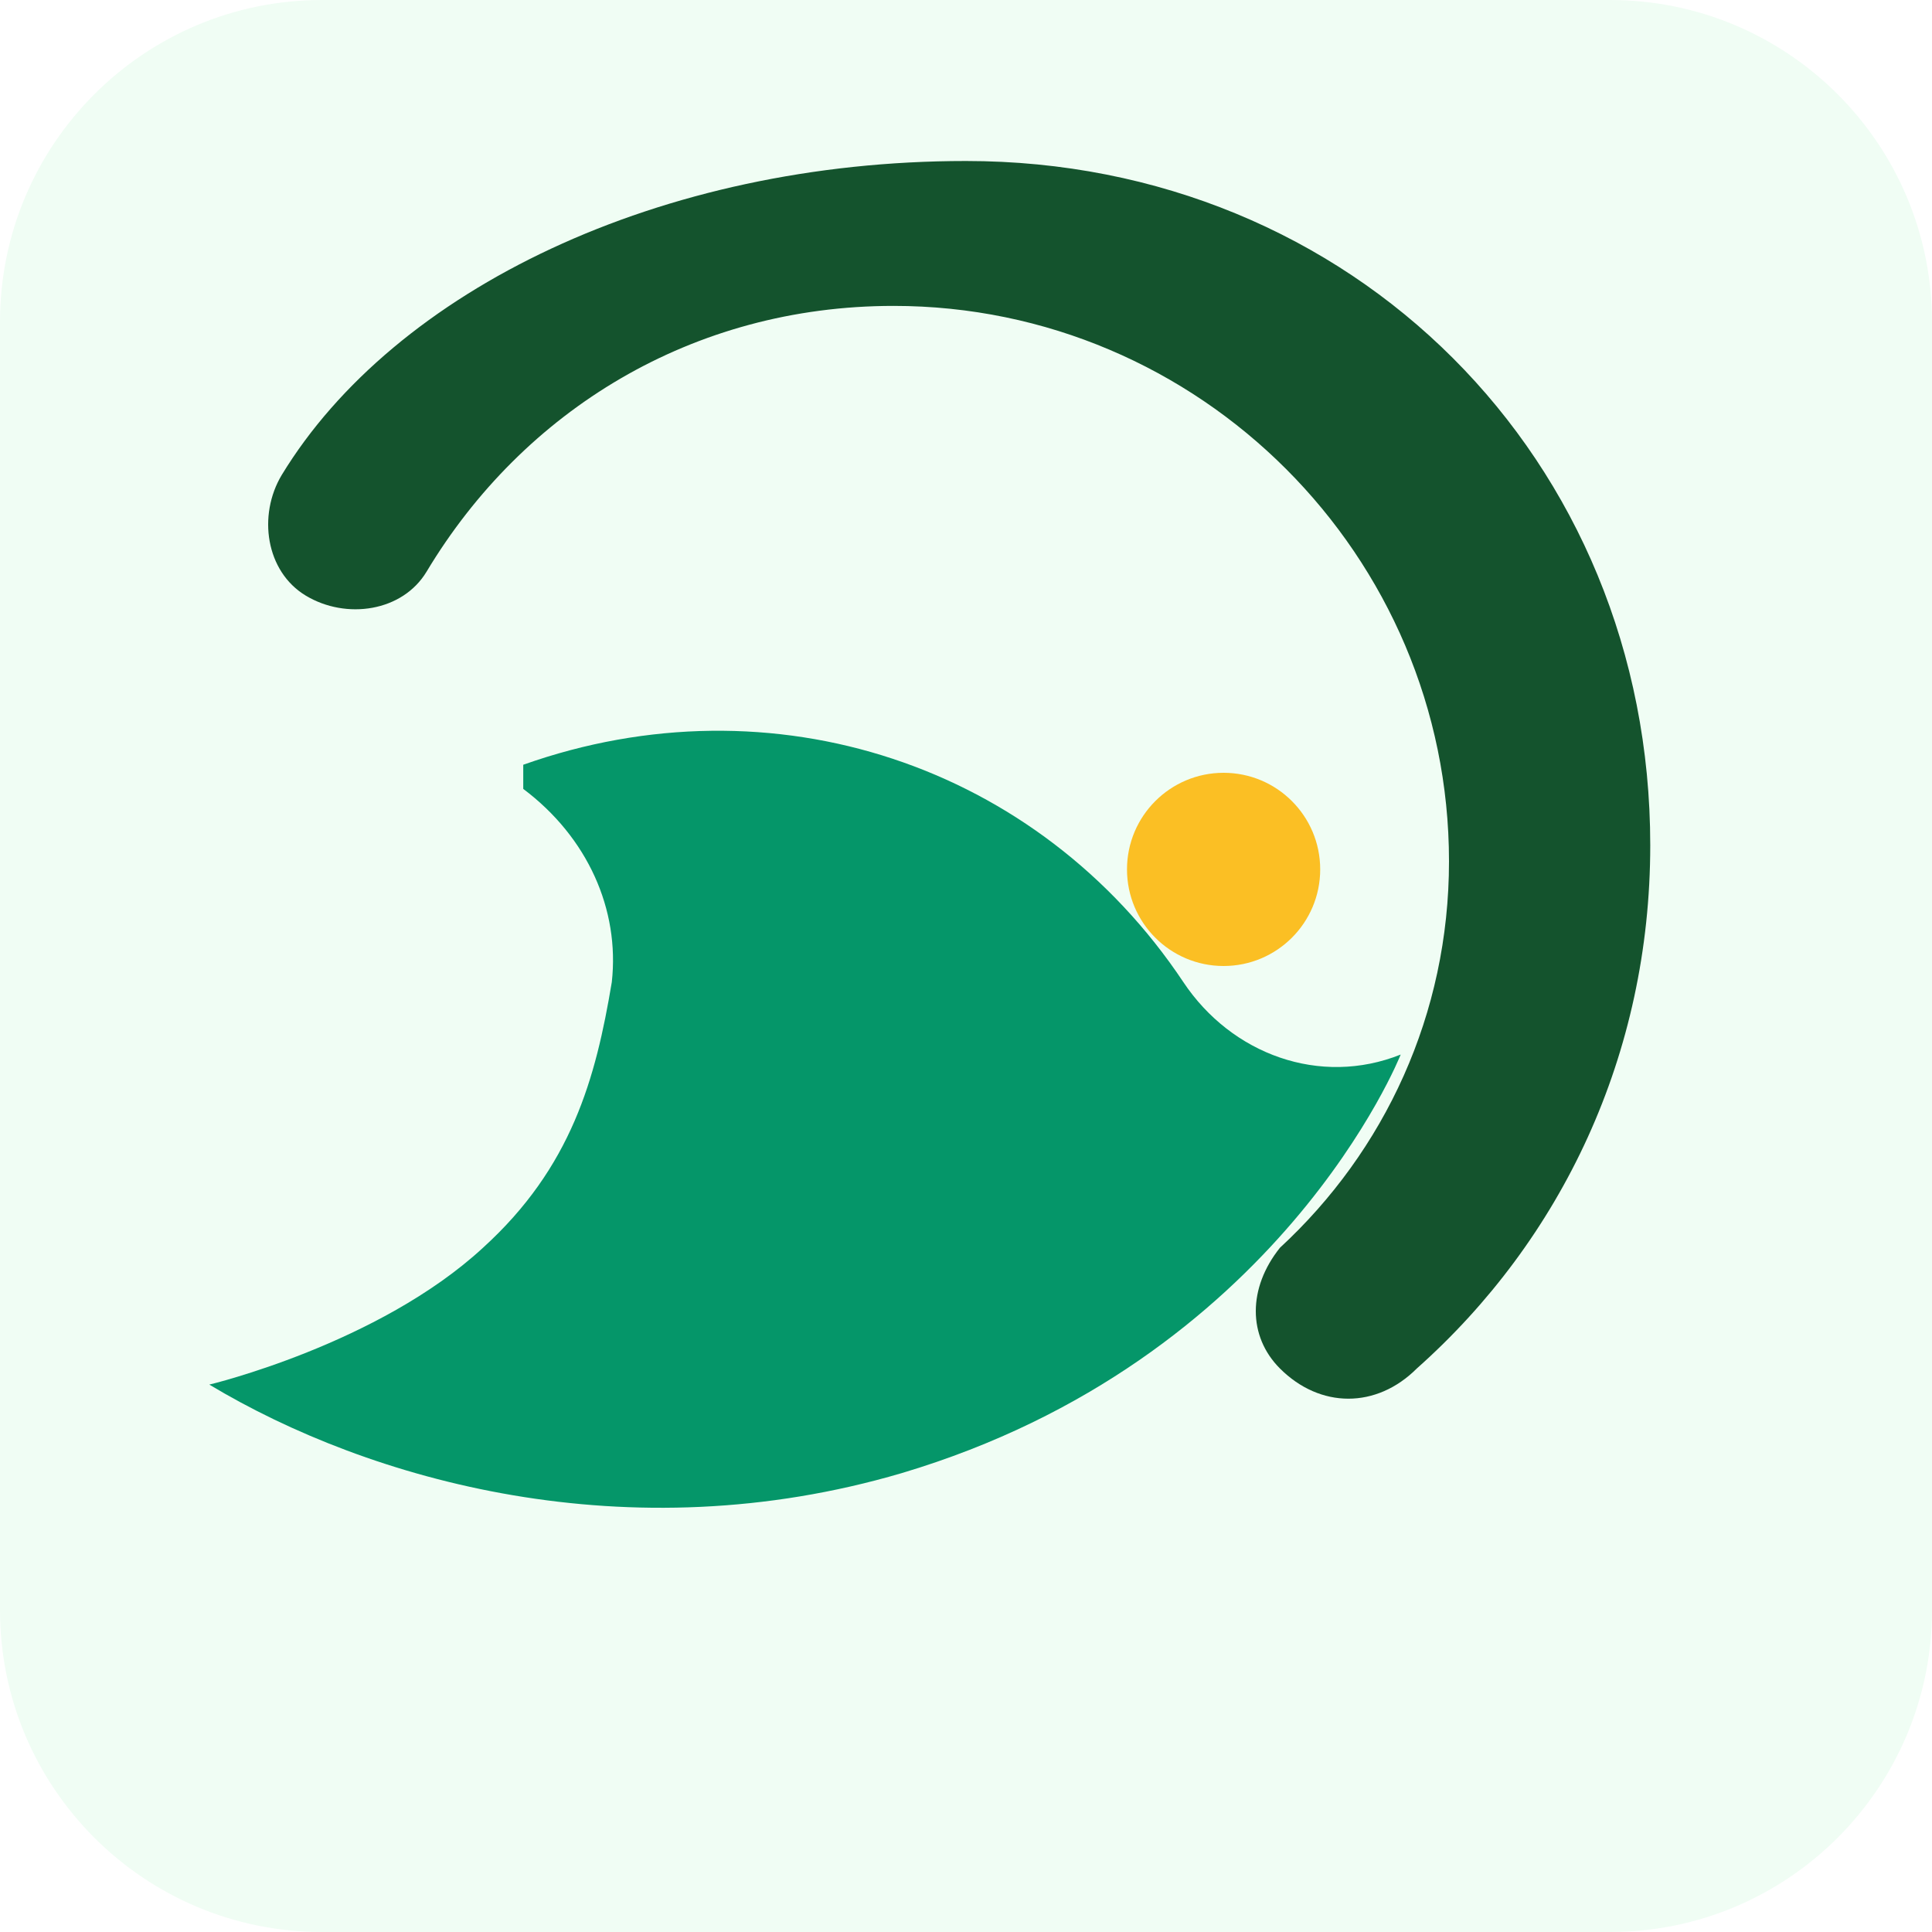
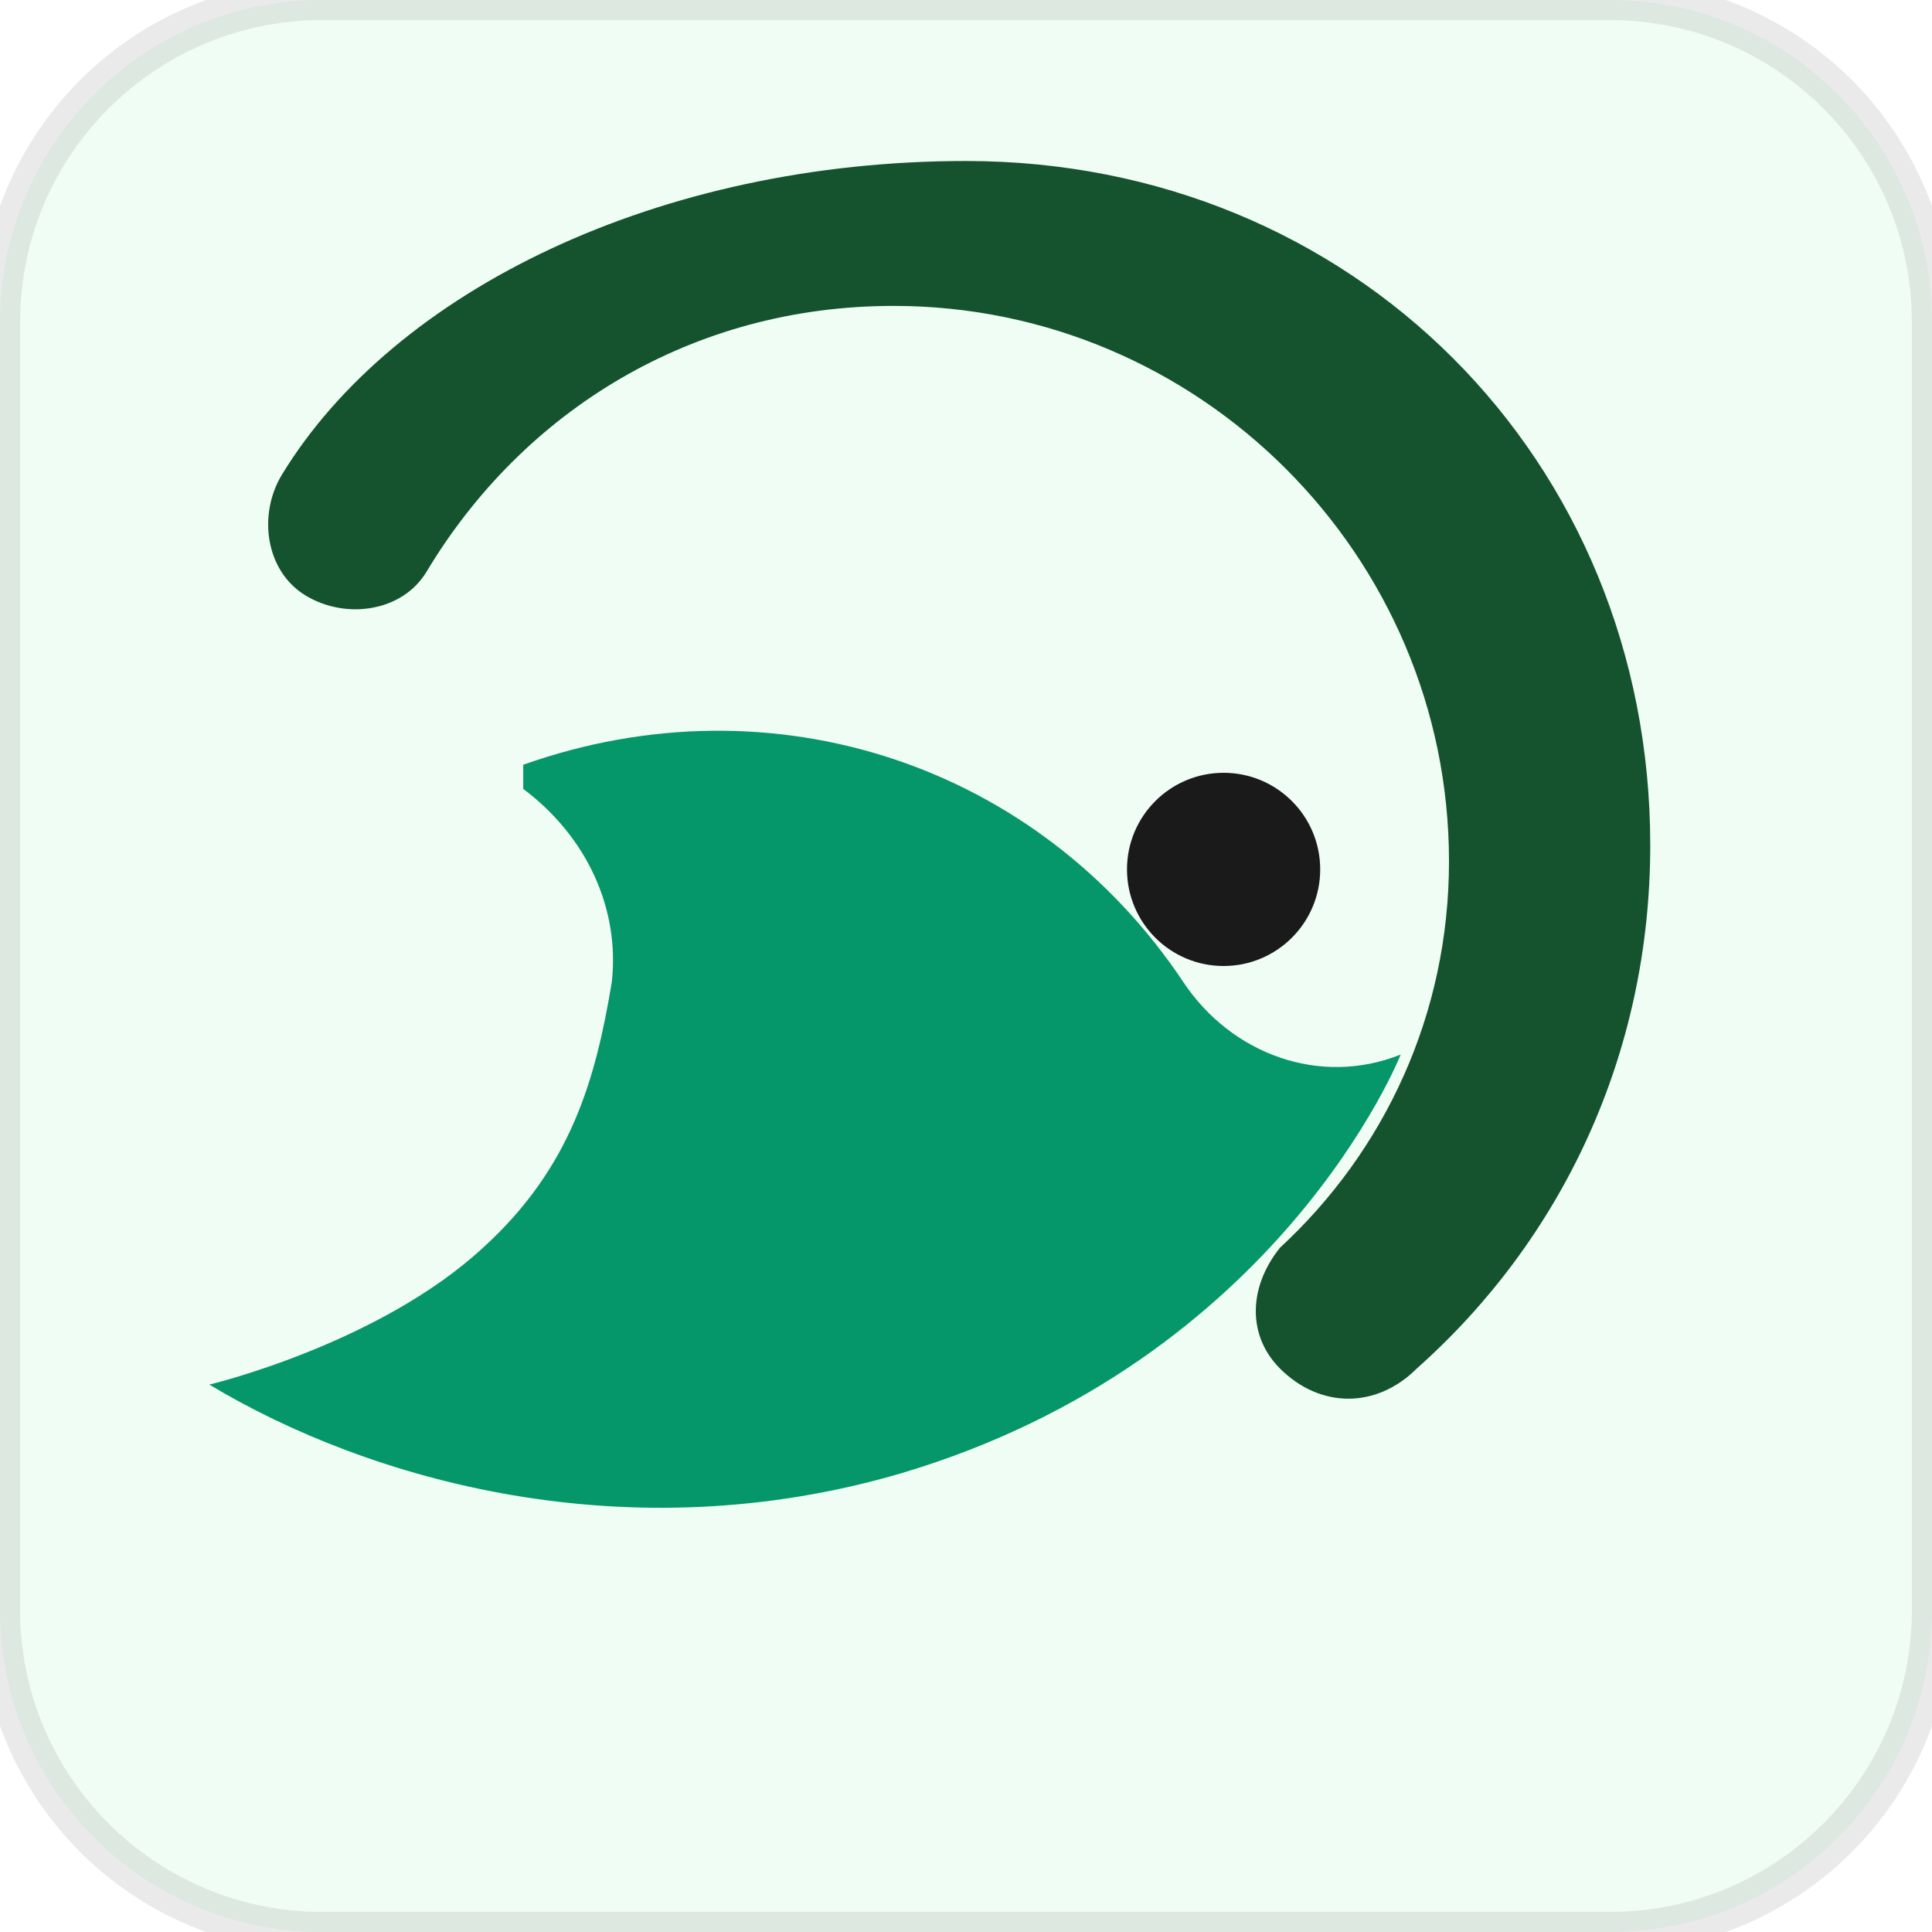
<svg xmlns="http://www.w3.org/2000/svg" width="1024" height="1024" viewBox="0 0 24 24" fill="none">
-   <rect width="24" height="24" rx="4" fill="#f0fdf4" />
+   <rect width="24" height="24" rx="4" fill="#f0fdf4" stroke="#00000015" stroke-width="0.5" />
  <path d="M12 2c4.8 0 8.5 3.7 8.5 8.5 0 2.6-1.1 4.9-2.9 6.5-.5.5-1.2.5-1.7 0-.4-.4-.4-1 0-1.5 1.3-1.2 2.1-2.9 2.1-4.8 0-3.8-3.1-6.9-6.9-6.9-2.5 0-4.6 1.3-5.8 3.3-.3.5-1 .6-1.5.3-.5-.3-.6-1-.3-1.5C4.9 3.6 8.2 2 12 2z" fill="#14532d" />
  <path d="M6.5 9.5c3.1-1.1 6.4 0 8.2 2.7.6.9 1.7 1.3 2.7.9 0 0-1.5 3.8-6.2 5.2-3.4 1-6.6.1-8.6-1.1 0 0 2.1-.5 3.4-1.7 1.1-1 1.4-2.1 1.6-3.3.1-.9-.3-1.8-1.1-2.4z" fill="#059669" />
-   <circle cx="15.2" cy="10.8" r="1.2" fill="#fbbf24" />
+   <circle cx="15.2" cy="10.8" r="1.2" fill="#1a1a1a" />
</svg>
